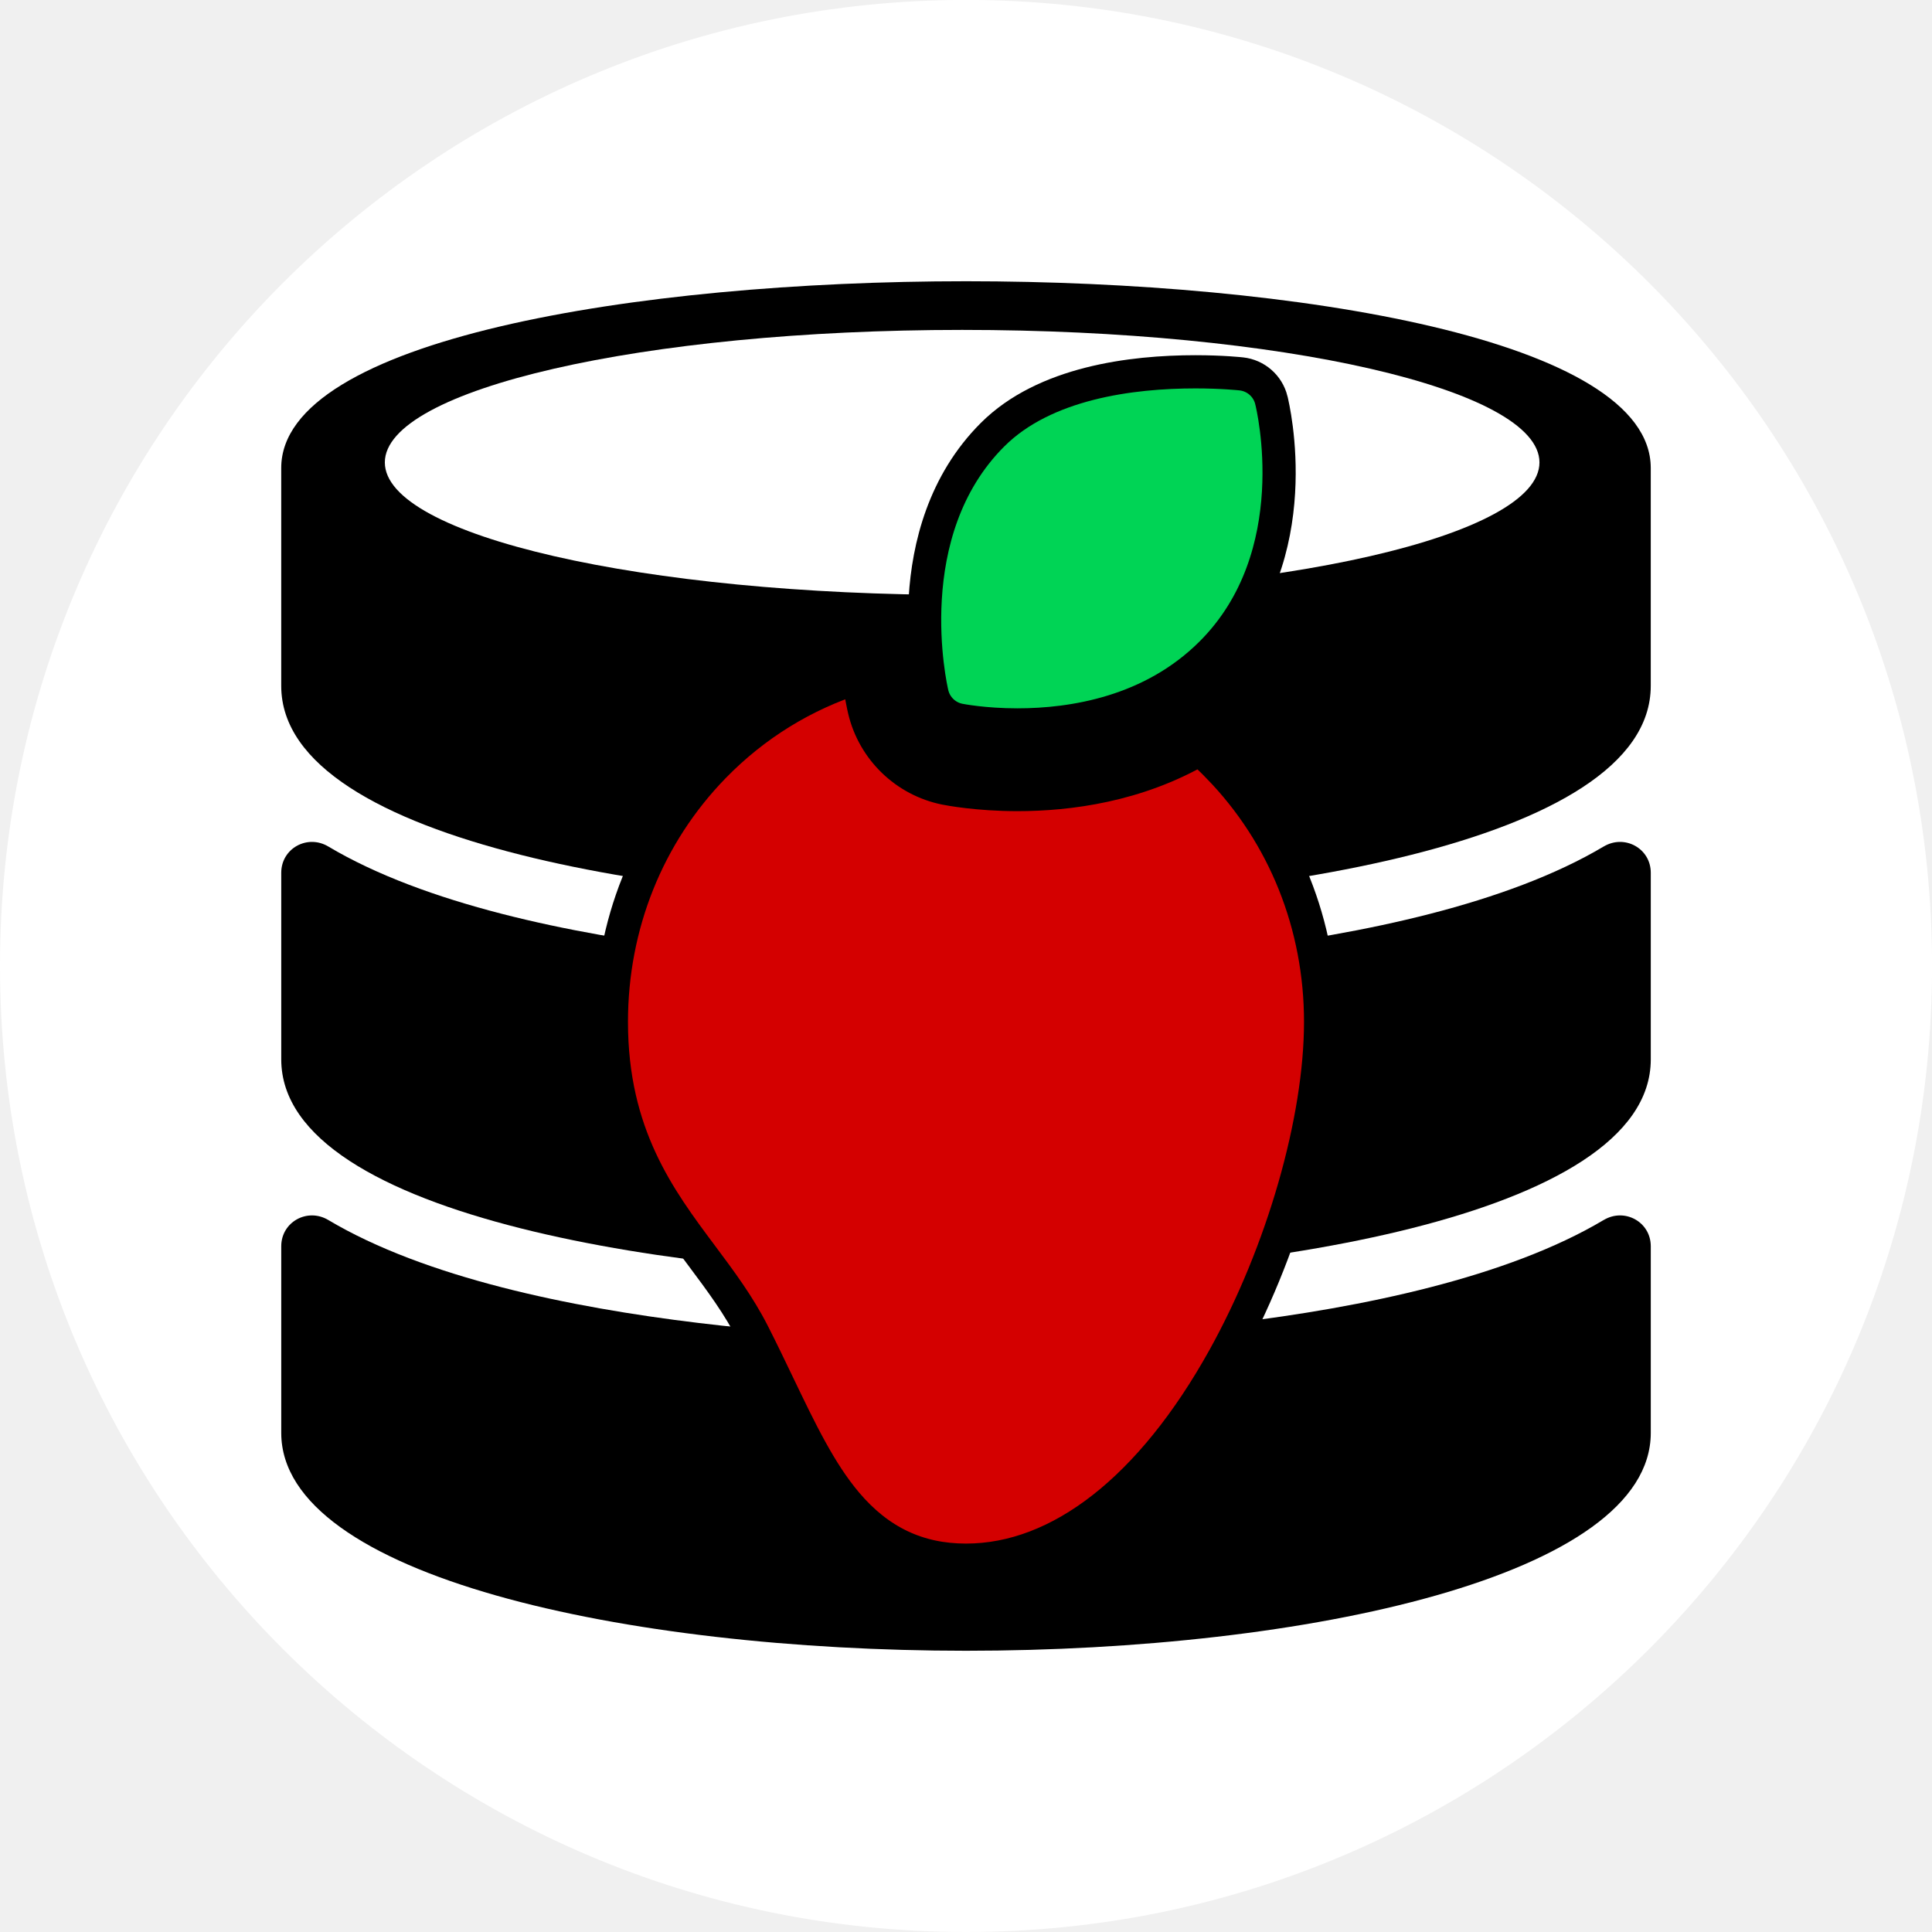
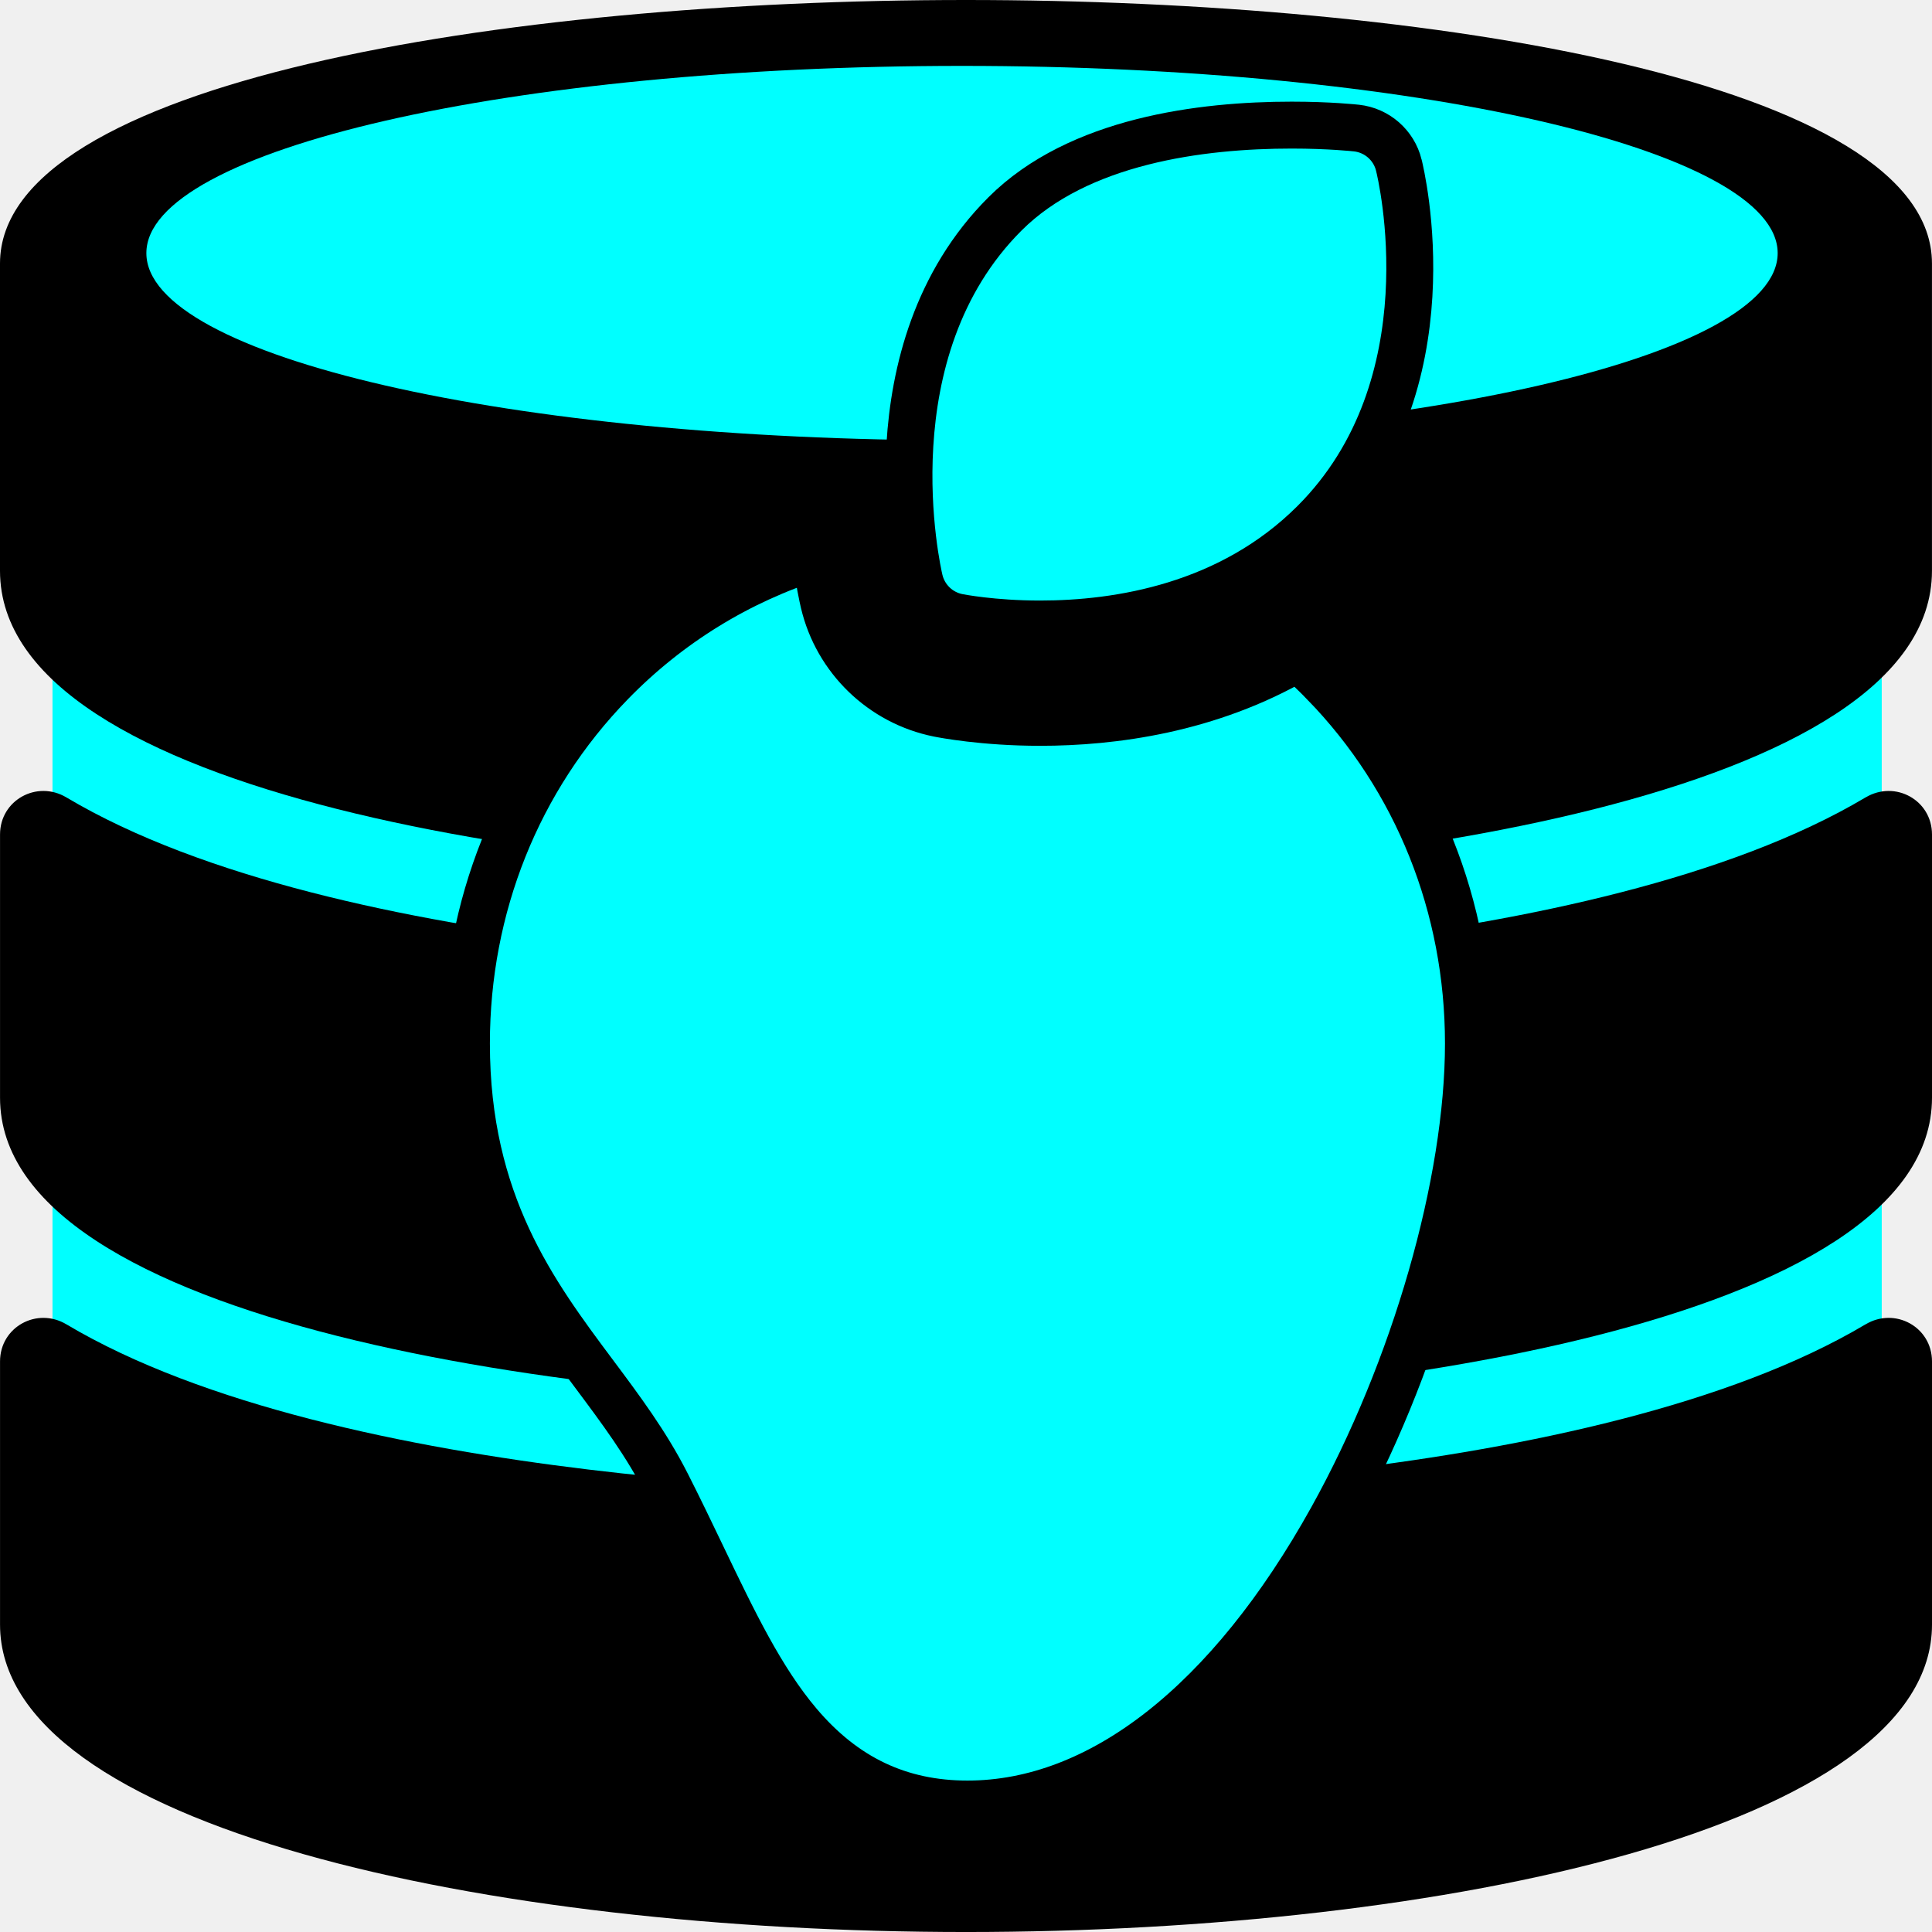
- <svg xmlns="http://www.w3.org/2000/svg" width="96" height="96" version="1.1" viewBox="0 0 33.867 33.867">
-   <circle cx="16.934" cy="16.933" r="16.934" fill="#fff" stroke-width="1.333" />
-   <ellipse cx="12.543" cy="19.873" rx="8.267" ry="7.328" fill="none" stroke-width="3.059" />
-   <rect x="5.581" y="11.859" width="22.697" height="12.153" fill="#fff" />
-   <g transform="matrix(.051151 0 0 .051151 4.9297 4.9301)">
-     <path d="m234.67 0c-113.02 0-234.67 20.031-234.67 64v74.667c0 54.781 140.33 74.667 234.67 74.667s234.67-19.885 234.67-74.667v-74.667c-1e-3 -43.969-121.65-64-234.67-64zm0 106.67c-124.23 0-192-28.188-192-42.667s67.771-42.667 192-42.667 192 28.187 192 42.667c0 14.479-67.771 42.667-192 42.667z" />
-     <path d="m453.21 321.71c-66.253 39.454-199.01 40.955-218.54 40.955s-152.29-1.502-218.54-40.955c-7.171-4.27-16.122 0.661-16.122 9.006v63.949c0 49.021 118.05 74.667 234.67 74.667s234.67-25.646 234.67-74.667v-63.949c-1e-3 -8.345-8.952-13.276-16.122-9.006z" />
-     <path d="m453.21 193.71c-66.253 39.454-199.01 40.955-218.54 40.955s-152.29-1.502-218.54-40.955c-7.171-4.27-16.122 0.661-16.122 9.006v63.949c0 54.781 140.33 74.667 234.67 74.667s234.67-19.885 234.67-74.667v-63.949c-1e-3 -8.345-8.952-13.276-16.122-9.006z" />
-   </g>
-   <ellipse cx="16.866" cy="8.106" rx="10.12" ry="2.323" fill="#fff" stroke-width="1.025" />
-   <g transform="matrix(.050858 0 0 .050858 5.4679 1.3097)" fill="#800000" stroke="#000" stroke-width="11.445">
-     <g transform="matrix(.8 0 0 .8 20.643 102.4)" stroke="#000" stroke-width="14.307">
-       <path d="m387.55 12.169c-1.522-6.081-6.666-10.574-12.896-11.266-0.332-0.038-8.258-0.903-19.774-0.903-27.512 0-65.012 4.698-87.426 27.077-41.959 41.9-26.717 108.88-26.049 111.71 1.35 5.705 5.899 10.101 11.646 11.255 0.427 0.086 10.626 2.1 25.095 2.1 23.995 0 57.967-5.361 83.543-30.904 42.05-41.993 26.542-106.35 25.861-109.06z" fill="#00d455" />
-       <path d="m364.77 170.18c-2.586-2.66-5.257-5.209-8-7.651-27.105 15.739-56.4 19.606-78.627 19.606-17.156 0-29.646-2.414-31-2.687-17.188-3.451-30.9-16.704-34.936-33.769-0.403-1.706-1.516-6.756-2.472-14.154-23.495 7.42-44.882 20.53-62.505 38.655-28.385 29.195-44.017 68.22-44.017 109.89 0 48.621 20.642 76.261 38.854 100.65 8.239 11.033 16.023 21.455 22.243 33.703 3.792 7.465 7.281 14.742 10.656 21.78 9.741 20.313 18.153 37.858 29.558 51.325 13.947 16.471 30.787 24.477 51.482 24.477 40.465 0 79.929-30.918 111.12-87.06 25.307-45.548 41.658-102.41 41.658-144.87 1e-3 -41.665-15.631-80.69-44.015-109.89z" fill="#d40000" />
+ <svg xmlns="http://www.w3.org/2000/svg" width="64" height="64" version="1.1" viewBox="0 0 22.578 22.578">
+   <ellipse cx="7.613" cy="13.514" rx="8.267" ry="7.328" fill="none" stroke-width="3.059" />
+   <g transform="translate(-.6535)">
+     <rect x="1.267" y="6.493" width="21.377" height="11.446" fill="#0ff" stroke-width=".942" />
+     <g transform="matrix(.048105 0 0 .048107 .6535 0)">
+       <path d="m234.67 0c-113.02 0-234.67 20.031-234.67 64v74.667c0 54.781 140.33 74.667 234.67 74.667s234.67-19.885 234.67-74.667v-74.667c-1e-3 -43.969-121.65-64-234.67-64zm0 106.67c-124.23 0-192-28.188-192-42.667s67.771-42.667 192-42.667 192 28.187 192 42.667c0 14.479-67.771 42.667-192 42.667z" />
+       <path d="m453.21 321.71c-66.253 39.454-199.01 40.955-218.54 40.955s-152.29-1.502-218.54-40.955c-7.171-4.27-16.122 0.661-16.122 9.006v63.949c0 49.021 118.05 74.667 234.67 74.667s234.67-25.646 234.67-74.667v-63.949c-1e-3 -8.345-8.952-13.276-16.122-9.006z" />
+       <path d="m453.21 193.71c-66.253 39.454-199.01 40.955-218.54 40.955s-152.29-1.502-218.54-40.955c-7.171-4.27-16.122 0.661-16.122 9.006v63.949c0 54.781 140.33 74.667 234.67 74.667s234.67-19.885 234.67-74.667v-63.949c-1e-3 -8.345-8.952-13.276-16.122-9.006z" />
+     </g>
+     <ellipse cx="11.896" cy="2.958" rx="9.532" ry="2.188" fill="#0ff" stroke-width=".965" />
+     <g transform="matrix(.047901 0 0 .047901 1.1604 -3.443)" fill="#800000" stroke="#000" stroke-width="11.445">
+       <g transform="matrix(.8 0 0 .8 20.643 102.4)" fill="#0ff" stroke="#000" stroke-width="14.307">
+         <path d="m387.55 12.169c-1.522-6.081-6.666-10.574-12.896-11.266-0.332-0.038-8.258-0.903-19.774-0.903-27.512 0-65.012 4.698-87.426 27.077-41.959 41.9-26.717 108.88-26.049 111.71 1.35 5.705 5.899 10.101 11.646 11.255 0.427 0.086 10.626 2.1 25.095 2.1 23.995 0 57.967-5.361 83.543-30.904 42.05-41.993 26.542-106.35 25.861-109.06z" />
+         <path d="m364.77 170.18c-2.586-2.66-5.257-5.209-8-7.651-27.105 15.739-56.4 19.606-78.627 19.606-17.156 0-29.646-2.414-31-2.687-17.188-3.451-30.9-16.704-34.936-33.769-0.403-1.706-1.516-6.756-2.472-14.154-23.495 7.42-44.882 20.53-62.505 38.655-28.385 29.195-44.017 68.22-44.017 109.89 0 48.621 20.642 76.261 38.854 100.65 8.239 11.033 16.023 21.455 22.243 33.703 3.792 7.465 7.281 14.742 10.656 21.78 9.741 20.313 18.153 37.858 29.558 51.325 13.947 16.471 30.787 24.477 51.482 24.477 40.465 0 79.929-30.918 111.12-87.06 25.307-45.548 41.658-102.41 41.658-144.87 1e-3 -41.665-15.631-80.69-44.015-109.89z" />
+       </g>
    </g>
  </g>
</svg>
